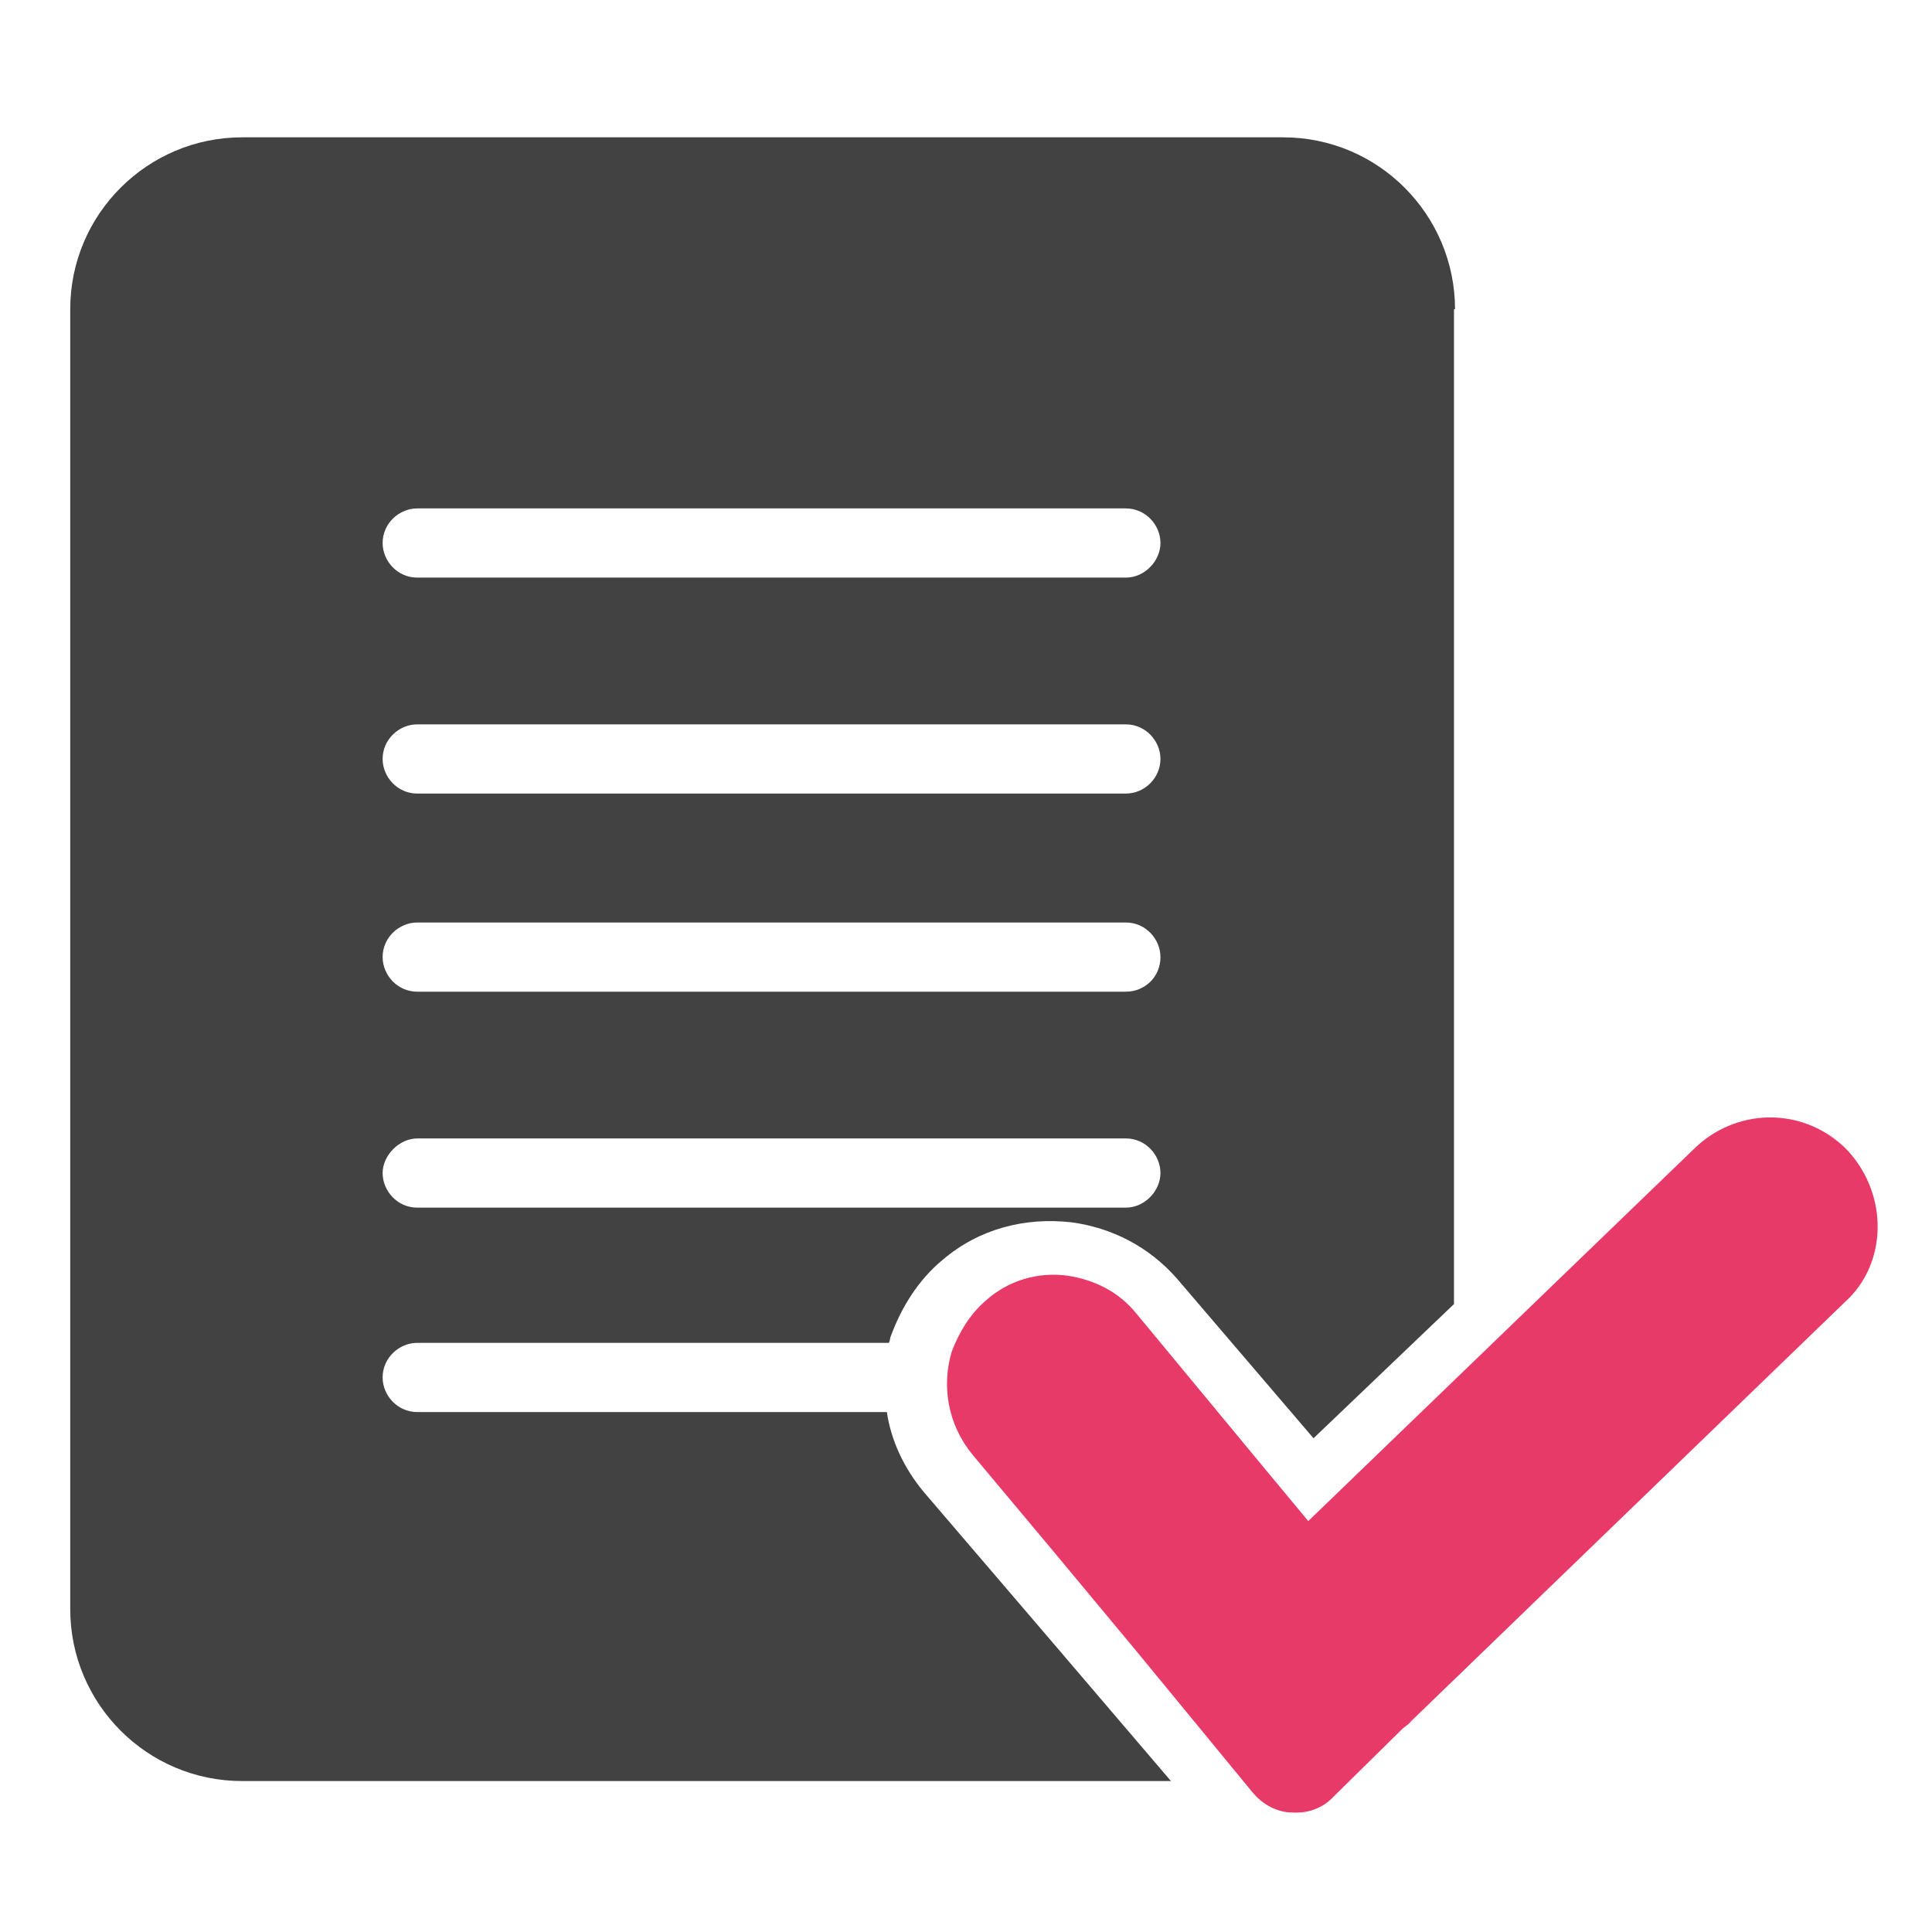
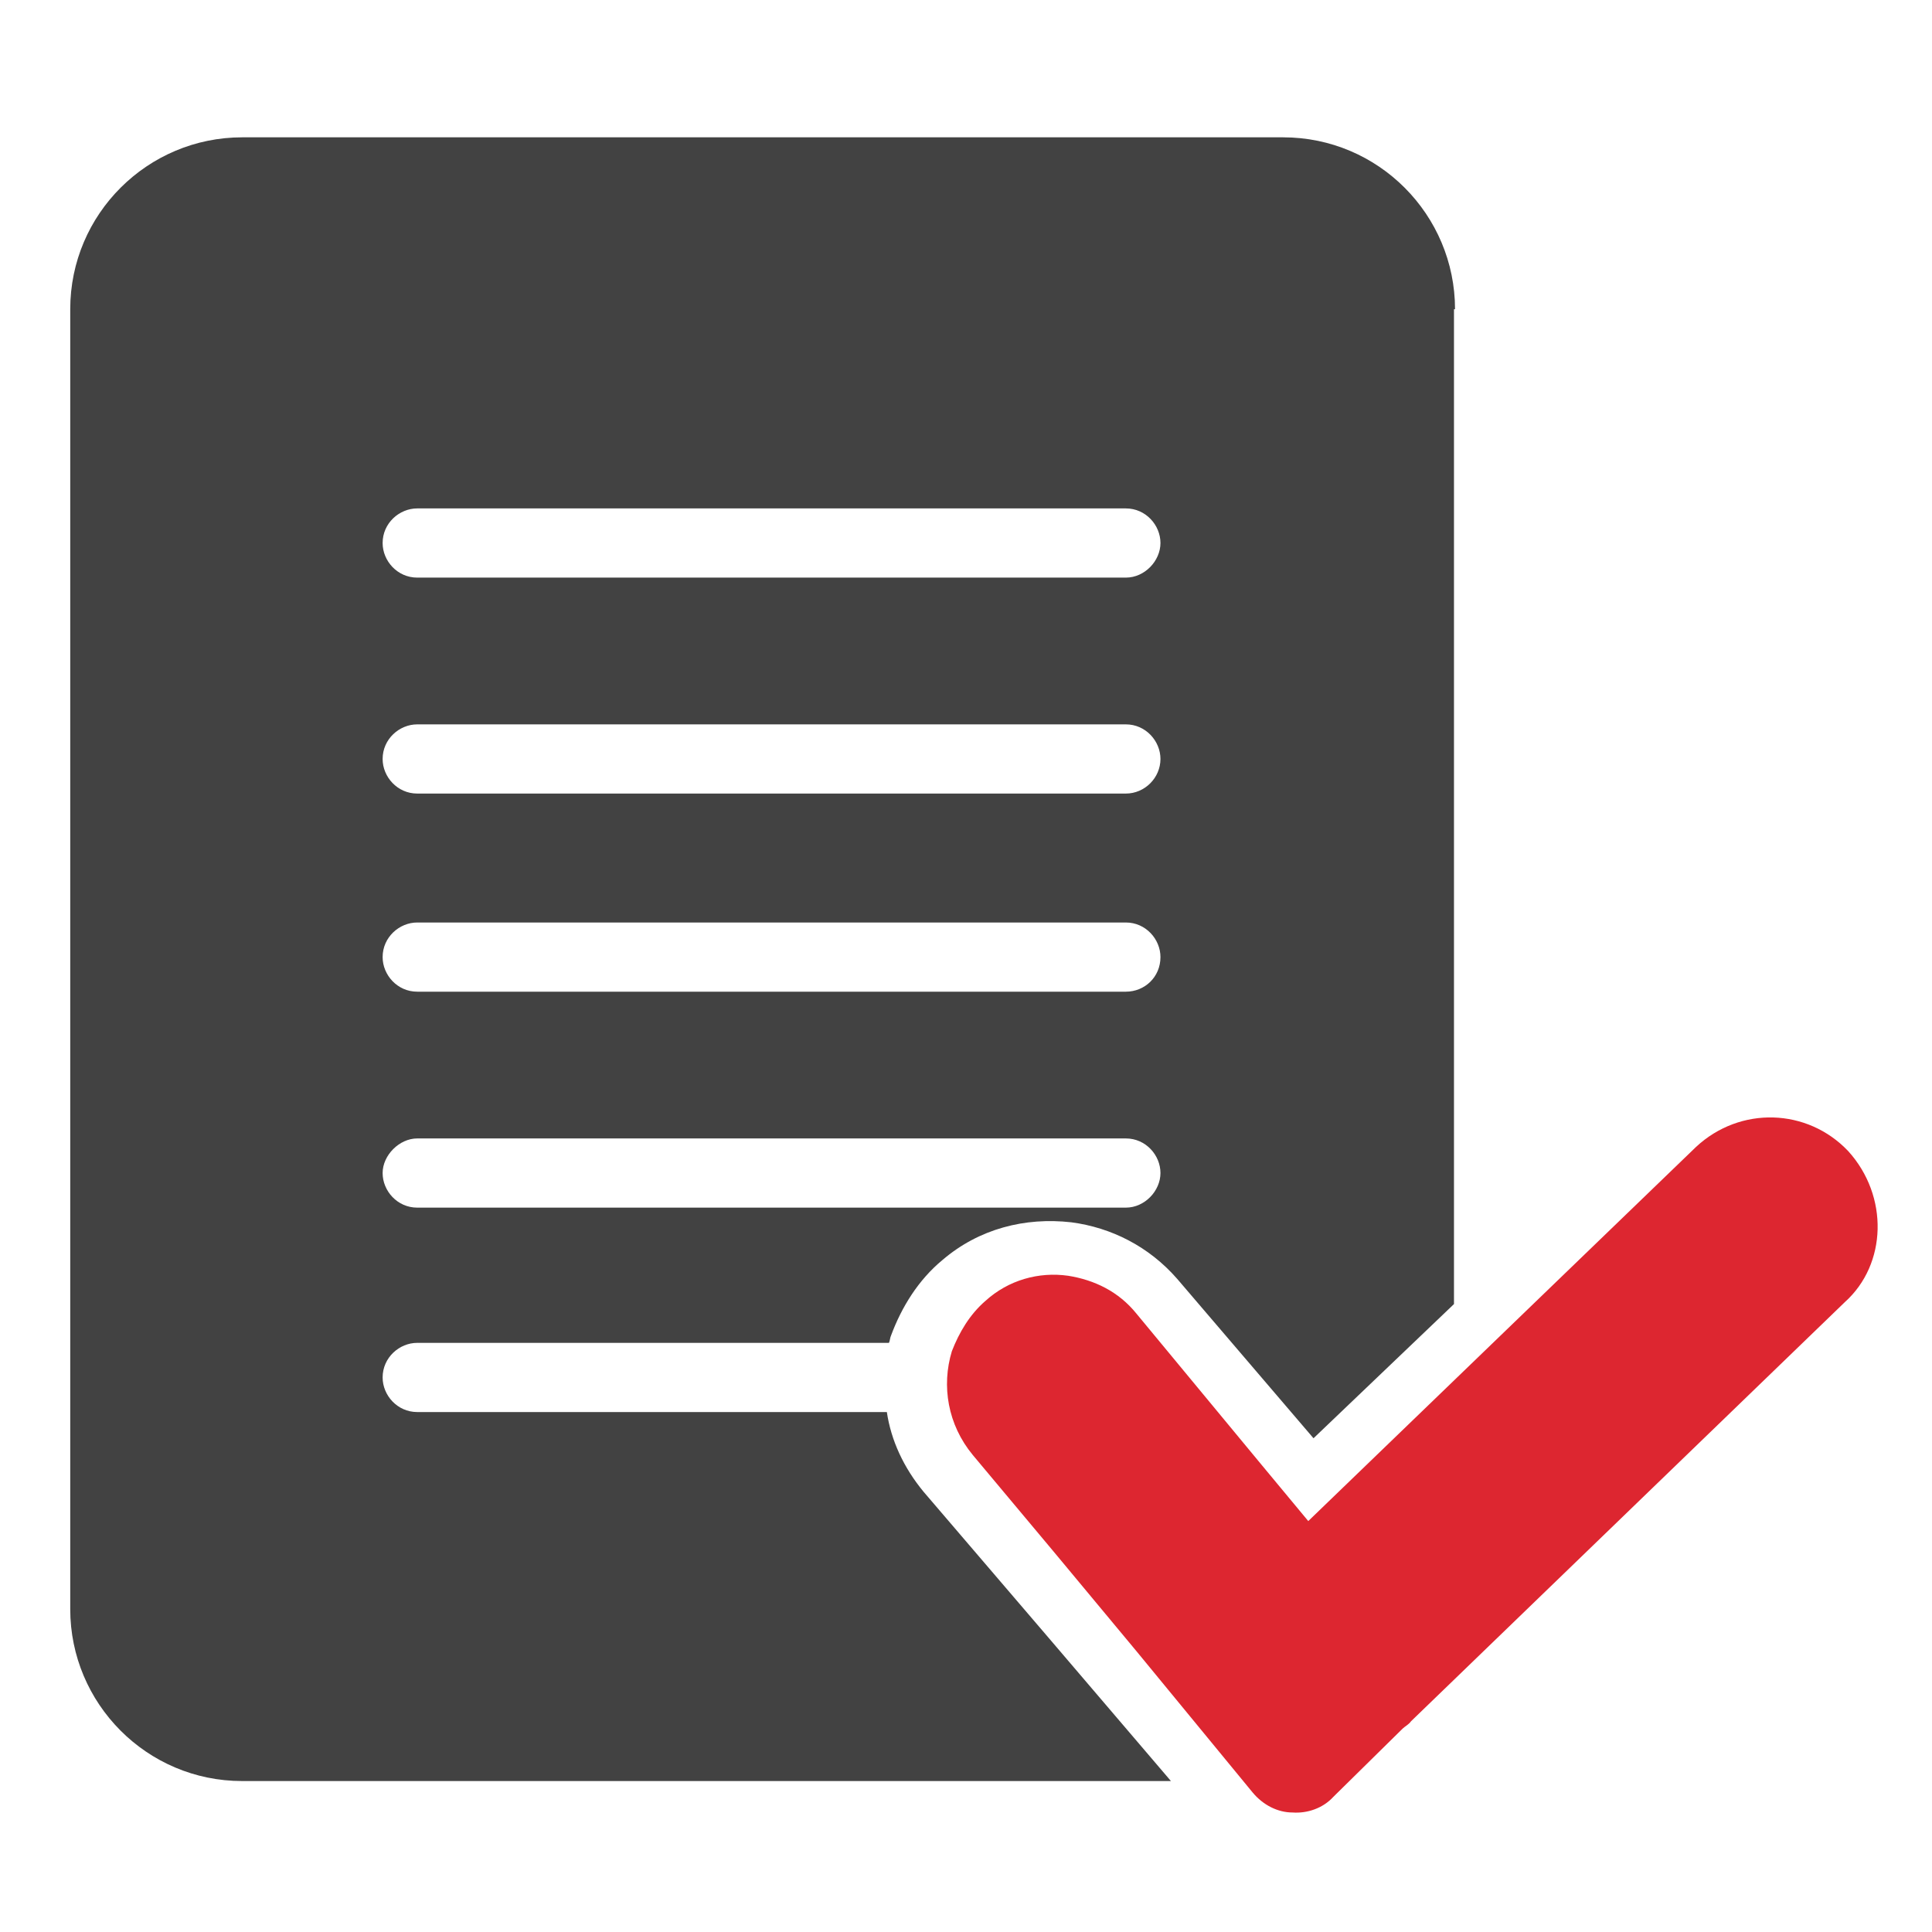
<svg xmlns="http://www.w3.org/2000/svg" version="1.1" id="Layer_2_1_" x="0px" y="0px" viewBox="0 0 184.3 184.3" style="enable-background:new 0 0 184.3 184.3;" xml:space="preserve">
  <style type="text/css">
- 	.st0{fill:#E83A68;}
+ 	.st0{fill:#DD2630;}
	.st1{fill:none;}
	.st2{fill:#424242;}
</style>
-   <path class="st0" d="M176.3,109.8c-3.9-4.1-10.3-4.3-14.5-0.4l-37,35.7l-4.4-5.3h0l-12-14.5c-1.7-2.1-4-3.2-6.5-3.6  c-2.8-0.4-5.7,0.4-7.9,2.4c-1.5,1.3-2.5,3-3.2,4.8c-1,3.3-0.4,7,2,9.9l7.7,9.2h0l7.9,9.5l11.1,13.5c1,1.2,2.4,1.9,3.8,1.9  c1.4,0.1,2.9-0.4,3.9-1.5l6.6-6.5c0.2-0.2,0.6-0.4,0.8-0.7l41.4-40C180,120.6,180.2,114.1,176.3,109.8z" />
+   <path class="st0" d="M176.3,109.8c-3.9-4.1-10.3-4.3-14.5-0.4l-37,35.7l-4.4-5.3l0,0l-12-14.5c-1.7-2.1-4-3.2-6.5-3.6  c-2.8-0.4-5.7,0.4-7.9,2.4c-1.5,1.3-2.5,3-3.2,4.8c-1,3.3-0.4,7,2,9.9l7.7,9.2l0,0l7.9,9.5l11.1,13.5c1,1.2,2.4,1.9,3.8,1.9  c1.4,0.1,2.9-0.4,3.9-1.5l6.6-6.5c0.2-0.2,0.6-0.4,0.8-0.7l41.4-40C180,120.6,180.2,114.1,176.3,109.8z" />
  <g>
    <path class="st1" d="M107.4,108.6H39.8c-1.8,0-3.3,1.6-3.3,3.3s1.4,3.3,3.3,3.3h67.6c1.8,0,3.3-1.6,3.3-3.3   S109.3,108.6,107.4,108.6z" />
-     <path class="st1" d="M107.4,48.4H39.8c-1.8,0-3.3,1.4-3.3,3.3c0,1.8,1.4,3.3,3.3,3.3h67.6c1.8,0,3.3-1.6,3.3-3.3   C110.7,50,109.3,48.4,107.4,48.4z" />
+     <path class="st1" d="M107.4,48.4H39.8c-1.8,0-3.3,1.4-3.3,3.3c0,1.8,1.4,3.3,3.3,3.3h67.6c1.8,0,3.3-1.6,3.3-3.3   S109.3,48.4,107.4,48.4z" />
    <path class="st1" d="M107.4,69.1H39.8c-1.8,0-3.3,1.4-3.3,3.3c0,1.8,1.4,3.3,3.3,3.3h67.6c1.8,0,3.3-1.6,3.3-3.3   C110.7,70.6,109.3,69.1,107.4,69.1z" />
    <path class="st1" d="M107.4,87.9H39.8c-1.8,0-3.3,1.4-3.3,3.3c0,1.8,1.4,3.3,3.3,3.3h67.6c1.8,0,3.3-1.4,3.3-3.3   C110.7,89.5,109.3,87.9,107.4,87.9z" />
-     <path class="st2" d="M138.8,29.5c0-9-7.3-16.4-16.4-16.4H23.1c-9,0-16.4,7.3-16.4,16.4v124c0,9,7.3,16.4,16.4,16.4h82.7h5.9   L100,156.2h0l-11.9-13.9c-1.9-2.3-3.1-4.9-3.5-7.6h-3H39.8c-1.9,0-3.3-1.6-3.3-3.3c0-1.9,1.6-3.3,3.3-3.3h45   c0.1-0.2,0.1-0.5,0.2-0.7c1-2.7,2.6-5.3,4.9-7.2c3.5-3,7.9-4.1,12.3-3.6c3.8,0.5,7.4,2.3,10.1,5.4l13,15.2l13.4-12.8V29.5z    M107.4,115.2H39.8c-1.9,0-3.3-1.6-3.3-3.3s1.6-3.3,3.3-3.3h67.6c1.9,0,3.3,1.6,3.3,3.3S109.2,115.2,107.4,115.2z M107.4,94.6H39.8   c-1.9,0-3.3-1.6-3.3-3.3c0-1.9,1.6-3.3,3.3-3.3h67.6c1.9,0,3.3,1.6,3.3,3.3C110.7,93.2,109.2,94.6,107.4,94.6z M107.4,75.7H39.8   c-1.9,0-3.3-1.6-3.3-3.3c0-1.9,1.6-3.3,3.3-3.3h67.6c1.9,0,3.3,1.6,3.3,3.3C110.7,74.2,109.2,75.7,107.4,75.7z M107.4,55.1H39.8   c-1.9,0-3.3-1.6-3.3-3.3c0-1.9,1.6-3.3,3.3-3.3h67.6c1.9,0,3.3,1.6,3.3,3.3C110.7,53.5,109.2,55.1,107.4,55.1z" />
+     <path class="st2" d="M138.8,29.5c0-9-7.3-16.4-16.4-16.4H23.1c-9,0-16.4,7.3-16.4,16.4v124c0,9,7.3,16.4,16.4,16.4h82.7h5.9   L100,156.2l0,0l-11.9-13.9c-1.9-2.3-3.1-4.9-3.5-7.6h-3H39.8c-1.9,0-3.3-1.6-3.3-3.3c0-1.9,1.6-3.3,3.3-3.3h45   c0.1-0.2,0.1-0.5,0.2-0.7c1-2.7,2.6-5.3,4.9-7.2c3.5-3,7.9-4.1,12.3-3.6c3.8,0.5,7.4,2.3,10.1,5.4l13,15.2l13.4-12.8V29.5H138.8z    M107.4,115.2H39.8c-1.9,0-3.3-1.6-3.3-3.3s1.6-3.3,3.3-3.3h67.6c1.9,0,3.3,1.6,3.3,3.3S109.2,115.2,107.4,115.2z M107.4,94.6H39.8   c-1.9,0-3.3-1.6-3.3-3.3c0-1.9,1.6-3.3,3.3-3.3h67.6c1.9,0,3.3,1.6,3.3,3.3C110.7,93.2,109.2,94.6,107.4,94.6z M107.4,75.7H39.8   c-1.9,0-3.3-1.6-3.3-3.3c0-1.9,1.6-3.3,3.3-3.3h67.6c1.9,0,3.3,1.6,3.3,3.3C110.7,74.2,109.2,75.7,107.4,75.7z M107.4,55.1H39.8   c-1.9,0-3.3-1.6-3.3-3.3c0-1.9,1.6-3.3,3.3-3.3h67.6c1.9,0,3.3,1.6,3.3,3.3S109.2,55.1,107.4,55.1z" />
  </g>
</svg>
